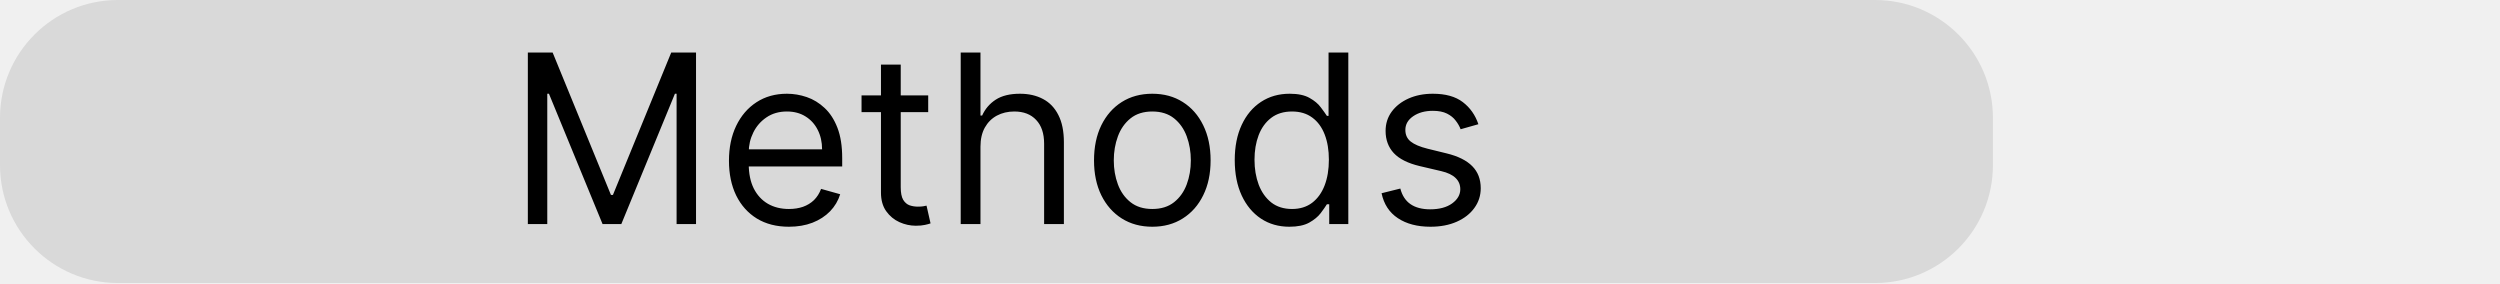
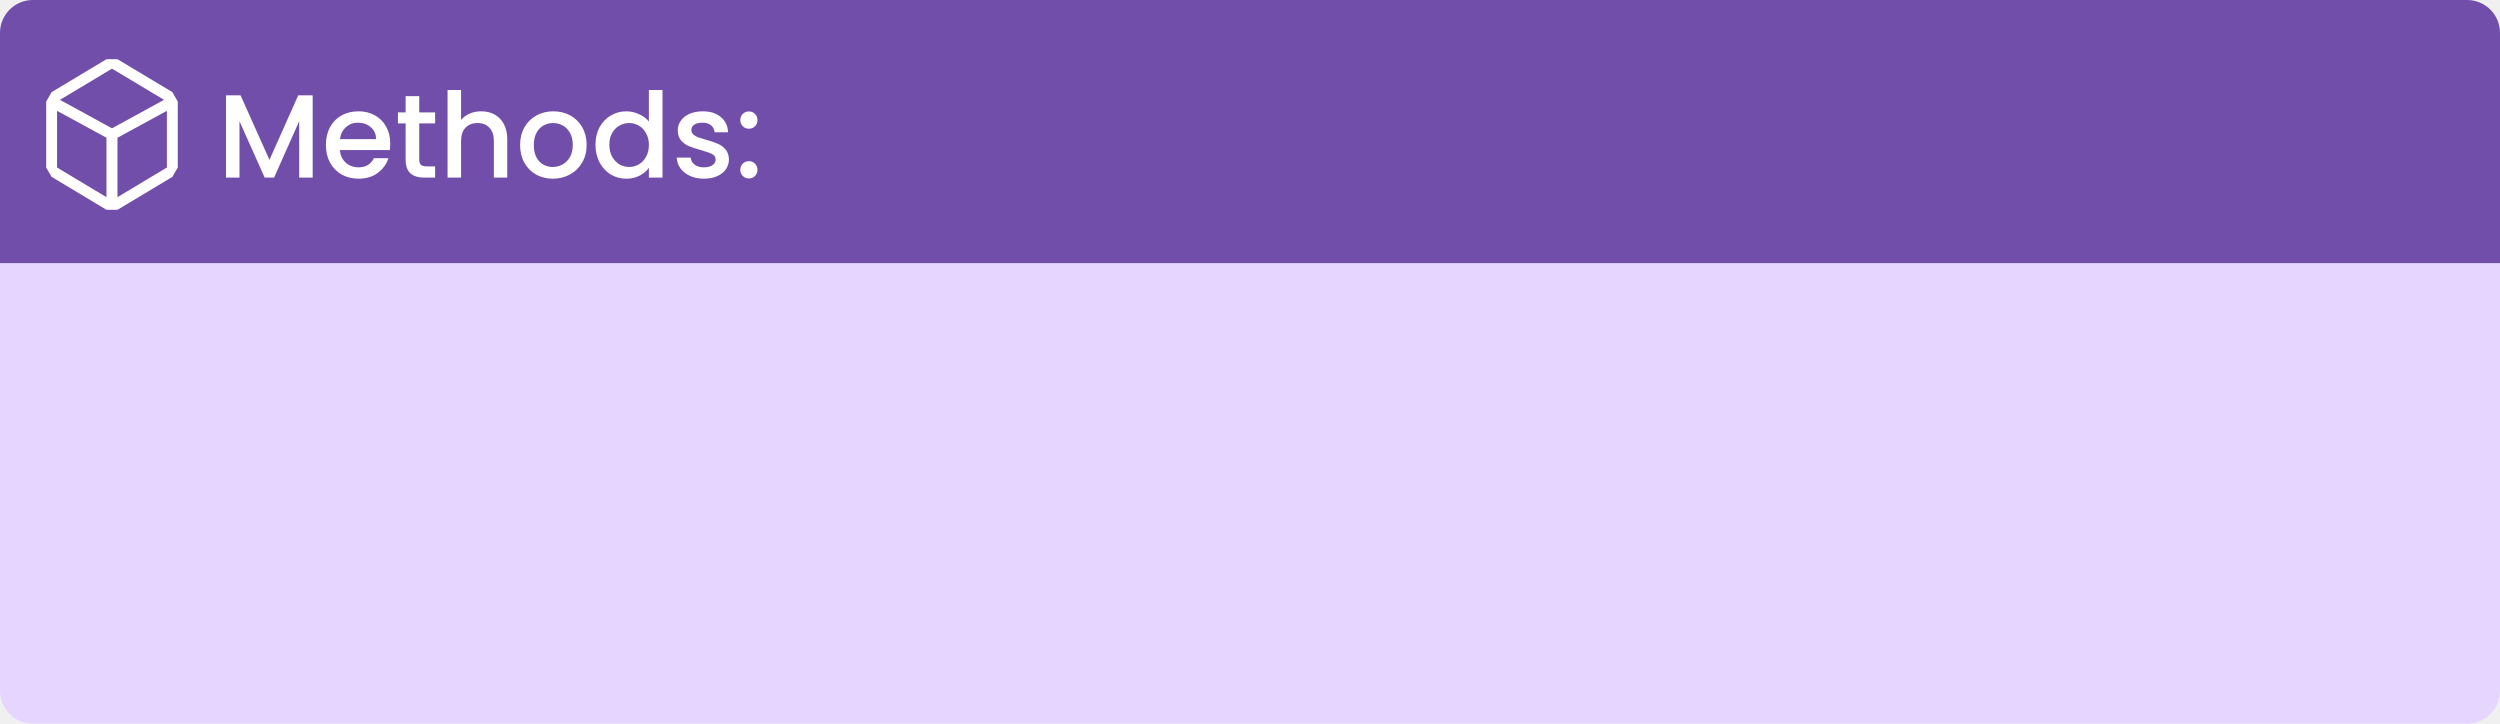
- <svg xmlns="http://www.w3.org/2000/svg" width="212" height="24" viewBox="0 0 212 24" fill="none">
-   <rect width="169" height="24" rx="10" fill="#D9D9D9" />
-   <path d="M44.761 4.455H46.864L51.807 16.528H51.977L56.92 4.455H59.023V19H57.375V7.949H57.233L52.688 19H51.097L46.551 7.949H46.409V19H44.761V4.455ZM66.901 19.227C65.85 19.227 64.943 18.995 64.181 18.531C63.423 18.062 62.838 17.409 62.426 16.571C62.019 15.728 61.816 14.748 61.816 13.631C61.816 12.513 62.019 11.528 62.426 10.676C62.838 9.819 63.411 9.152 64.145 8.673C64.884 8.19 65.746 7.949 66.731 7.949C67.299 7.949 67.86 8.044 68.414 8.233C68.968 8.422 69.472 8.73 69.927 9.156C70.381 9.578 70.743 10.136 71.013 10.832C71.283 11.528 71.418 12.385 71.418 13.403V14.114H63.009V12.665H69.713C69.713 12.049 69.59 11.5 69.344 11.017C69.103 10.534 68.757 10.153 68.307 9.874C67.862 9.594 67.337 9.455 66.731 9.455C66.063 9.455 65.485 9.62 64.998 9.952C64.515 10.278 64.143 10.704 63.883 11.23C63.622 11.756 63.492 12.319 63.492 12.921V13.886C63.492 14.71 63.634 15.409 63.918 15.982C64.207 16.55 64.607 16.983 65.118 17.281C65.63 17.575 66.224 17.722 66.901 17.722C67.341 17.722 67.739 17.66 68.094 17.537C68.454 17.409 68.764 17.22 69.025 16.969C69.285 16.713 69.486 16.396 69.628 16.017L71.248 16.472C71.077 17.021 70.791 17.504 70.388 17.921C69.986 18.332 69.489 18.654 68.897 18.886C68.305 19.114 67.64 19.227 66.901 19.227ZM78.712 8.091V9.511H73.059V8.091H78.712ZM74.706 5.477H76.382V15.875C76.382 16.349 76.451 16.704 76.588 16.94C76.731 17.172 76.91 17.329 77.128 17.409C77.351 17.485 77.585 17.523 77.831 17.523C78.016 17.523 78.168 17.513 78.286 17.494C78.404 17.471 78.499 17.452 78.57 17.438L78.911 18.943C78.797 18.986 78.639 19.028 78.435 19.071C78.231 19.118 77.973 19.142 77.661 19.142C77.187 19.142 76.723 19.04 76.269 18.837C75.819 18.633 75.445 18.323 75.147 17.906C74.853 17.49 74.706 16.964 74.706 16.329V5.477ZM83.144 12.438V19H81.468V4.455H83.144V9.795H83.286C83.541 9.232 83.925 8.785 84.436 8.453C84.953 8.117 85.639 7.949 86.496 7.949C87.24 7.949 87.891 8.098 88.449 8.396C89.008 8.69 89.441 9.142 89.749 9.753C90.061 10.359 90.218 11.131 90.218 12.068V19H88.541V12.182C88.541 11.315 88.317 10.645 87.867 10.172C87.422 9.694 86.804 9.455 86.013 9.455C85.464 9.455 84.972 9.571 84.536 9.803C84.105 10.035 83.764 10.373 83.513 10.818C83.267 11.263 83.144 11.803 83.144 12.438ZM97.716 19.227C96.731 19.227 95.867 18.993 95.124 18.524C94.385 18.055 93.807 17.4 93.391 16.557C92.979 15.714 92.773 14.729 92.773 13.602C92.773 12.466 92.979 11.474 93.391 10.626C93.807 9.779 94.385 9.121 95.124 8.652C95.867 8.183 96.731 7.949 97.716 7.949C98.701 7.949 99.562 8.183 100.301 8.652C101.045 9.121 101.622 9.779 102.034 10.626C102.451 11.474 102.659 12.466 102.659 13.602C102.659 14.729 102.451 15.714 102.034 16.557C101.622 17.4 101.045 18.055 100.301 18.524C99.562 18.993 98.701 19.227 97.716 19.227ZM97.716 17.722C98.464 17.722 99.079 17.53 99.562 17.146C100.045 16.763 100.403 16.259 100.635 15.633C100.867 15.008 100.983 14.331 100.983 13.602C100.983 12.873 100.867 12.194 100.635 11.564C100.403 10.934 100.045 10.425 99.562 10.037C99.079 9.649 98.464 9.455 97.716 9.455C96.968 9.455 96.352 9.649 95.869 10.037C95.386 10.425 95.029 10.934 94.797 11.564C94.565 12.194 94.449 12.873 94.449 13.602C94.449 14.331 94.565 15.008 94.797 15.633C95.029 16.259 95.386 16.763 95.869 17.146C96.352 17.53 96.968 17.722 97.716 17.722ZM109.337 19.227C108.428 19.227 107.625 18.998 106.929 18.538C106.233 18.074 105.689 17.421 105.296 16.578C104.903 15.731 104.706 14.729 104.706 13.574C104.706 12.428 104.903 11.434 105.296 10.591C105.689 9.748 106.236 9.097 106.936 8.638C107.637 8.178 108.447 7.949 109.365 7.949C110.076 7.949 110.637 8.067 111.049 8.304C111.465 8.536 111.783 8.801 112 9.099C112.223 9.393 112.396 9.634 112.519 9.824H112.661V4.455H114.337V19H112.718V17.324H112.519C112.396 17.523 112.221 17.774 111.993 18.077C111.766 18.375 111.442 18.642 111.02 18.879C110.599 19.111 110.038 19.227 109.337 19.227ZM109.564 17.722C110.237 17.722 110.805 17.546 111.269 17.196C111.733 16.841 112.086 16.351 112.327 15.726C112.569 15.096 112.689 14.369 112.689 13.546C112.689 12.731 112.571 12.018 112.334 11.408C112.097 10.792 111.747 10.314 111.283 9.973C110.819 9.627 110.246 9.455 109.564 9.455C108.854 9.455 108.262 9.637 107.789 10.001C107.32 10.361 106.967 10.851 106.73 11.472C106.498 12.087 106.382 12.778 106.382 13.546C106.382 14.322 106.501 15.027 106.738 15.662C106.979 16.292 107.334 16.794 107.803 17.168C108.276 17.537 108.864 17.722 109.564 17.722ZM125.367 10.534L123.861 10.96C123.766 10.709 123.627 10.465 123.442 10.229C123.262 9.987 123.016 9.788 122.703 9.632C122.391 9.476 121.991 9.398 121.503 9.398C120.836 9.398 120.279 9.552 119.834 9.859C119.394 10.162 119.174 10.548 119.174 11.017C119.174 11.434 119.325 11.763 119.628 12.004C119.931 12.246 120.405 12.447 121.049 12.608L122.668 13.006C123.643 13.242 124.37 13.605 124.848 14.092C125.327 14.575 125.566 15.198 125.566 15.96C125.566 16.585 125.386 17.144 125.026 17.636C124.671 18.129 124.174 18.517 123.534 18.801C122.895 19.085 122.152 19.227 121.304 19.227C120.192 19.227 119.271 18.986 118.542 18.503C117.812 18.02 117.351 17.314 117.157 16.386L118.748 15.989C118.899 16.576 119.185 17.016 119.607 17.31C120.033 17.603 120.589 17.75 121.276 17.75C122.057 17.75 122.677 17.584 123.137 17.253C123.601 16.917 123.833 16.514 123.833 16.046C123.833 15.667 123.7 15.349 123.435 15.094C123.17 14.833 122.763 14.639 122.213 14.511L120.395 14.085C119.396 13.848 118.662 13.482 118.194 12.984C117.73 12.482 117.498 11.855 117.498 11.102C117.498 10.487 117.67 9.942 118.016 9.469C118.366 8.995 118.842 8.624 119.444 8.354C120.05 8.084 120.736 7.949 121.503 7.949C122.583 7.949 123.43 8.186 124.046 8.659C124.666 9.133 125.106 9.758 125.367 10.534Z" fill="black" />
+ <svg xmlns="http://www.w3.org/2000/svg" width="380" height="110" viewBox="0 0 380 110" fill="none">
+   <path d="M0 40H380V105C380 107.761 377.761 110 375 110H5C2.239 110 0 107.761 0 105V40Z" fill="#E6D6FF" />
+   <path d="M0 5C0 2.239 2.239 0 5 0H375C377.761 0 380 2.239 380 5V40H0V5Z" fill="#714EAA" />
+   <path d="M47.526 14.49V27H45.474V18.432L41.658 27H40.236L36.402 18.432V27H34.35V14.49H36.564L40.956 24.3L45.33 14.49H47.526ZM59.313 21.798C59.313 22.17 59.289 22.506 59.241 22.806H51.663C51.723 23.598 52.017 24.234 52.545 24.714C53.073 25.194 53.721 25.434 54.489 25.434C55.593 25.434 56.373 24.972 56.829 24.048H59.043C58.743 24.96 58.197 25.71 57.405 26.298C56.625 26.874 55.653 27.162 54.489 27.162C53.541 27.162 52.689 26.952 51.933 26.532C51.189 26.1 50.601 25.5 50.169 24.732C49.749 23.952 49.539 23.052 49.539 22.032C49.539 21.012 49.743 20.118 50.151 19.35C50.571 18.57 51.153 17.97 51.897 17.55C52.653 17.13 53.517 16.92 54.489 16.92C55.425 16.92 56.259 17.124 56.991 17.532C57.723 17.94 58.293 18.516 58.701 19.26C59.109 19.992 59.313 20.838 59.313 21.798ZM57.171 21.15C57.159 20.394 56.889 19.788 56.361 19.332C55.833 18.876 55.179 18.648 54.399 18.648C53.691 18.648 53.085 18.876 52.581 19.332C52.077 19.776 51.777 20.382 51.681 21.15H57.171ZM63.726 18.756V24.246C63.726 24.618 63.81 24.888 63.978 25.056C64.158 25.212 64.458 25.29 64.878 25.29H66.138V27H64.518C63.594 27 62.886 26.784 62.394 26.352C61.902 25.92 61.656 25.218 61.656 24.246V18.756H60.486V17.082H61.656V14.616H63.726V17.082H66.138V18.756H63.726ZM73.16 16.92C73.916 16.92 74.588 17.082 75.176 17.406C75.776 17.73 76.244 18.21 76.58 18.846C76.928 19.482 77.102 20.25 77.102 21.15V27H75.068V21.456C75.068 20.568 74.846 19.89 74.402 19.422C73.958 18.942 73.352 18.702 72.584 18.702C71.816 18.702 71.204 18.942 70.748 19.422C70.304 19.89 70.082 20.568 70.082 21.456V27H68.03V13.68H70.082V18.234C70.43 17.814 70.868 17.49 71.396 17.262C71.936 17.034 72.524 16.92 73.16 16.92ZM84.021 27.162C83.085 27.162 82.239 26.952 81.483 26.532C80.727 26.1 80.133 25.5 79.701 24.732C79.269 23.952 79.053 23.052 79.053 22.032C79.053 21.024 79.275 20.13 79.719 19.35C80.163 18.57 80.769 17.97 81.537 17.55C82.305 17.13 83.163 16.92 84.111 16.92C85.059 16.92 85.917 17.13 86.685 17.55C87.453 17.97 88.059 18.57 88.503 19.35C88.947 20.13 89.169 21.024 89.169 22.032C89.169 23.04 88.941 23.934 88.485 24.714C88.029 25.494 87.405 26.1 86.613 26.532C85.833 26.952 84.969 27.162 84.021 27.162ZM84.021 25.38C84.549 25.38 85.041 25.254 85.497 25.002C85.965 24.75 86.343 24.372 86.631 23.868C86.919 23.364 87.063 22.752 87.063 22.032C87.063 21.312 86.925 20.706 86.649 20.214C86.373 19.71 86.007 19.332 85.551 19.08C85.095 18.828 84.603 18.702 84.075 18.702C83.547 18.702 83.055 18.828 82.599 19.08C82.155 19.332 81.801 19.71 81.537 20.214C81.273 20.706 81.141 21.312 81.141 22.032C81.141 23.1 81.411 23.928 81.951 24.516C82.503 25.092 83.193 25.38 84.021 25.38ZM90.514 21.996C90.514 21 90.718 20.118 91.126 19.35C91.546 18.582 92.11 17.988 92.818 17.568C93.538 17.136 94.336 16.92 95.212 16.92C95.86 16.92 96.496 17.064 97.12 17.352C97.756 17.628 98.26 18 98.632 18.468V13.68H100.702V27H98.632V25.506C98.296 25.986 97.828 26.382 97.228 26.694C96.64 27.006 95.962 27.162 95.194 27.162C94.33 27.162 93.538 26.946 92.818 26.514C92.11 26.07 91.546 25.458 91.126 24.678C90.718 23.886 90.514 22.992 90.514 21.996ZM98.632 22.032C98.632 21.348 98.488 20.754 98.2 20.25C97.924 19.746 97.558 19.362 97.102 19.098C96.646 18.834 96.154 18.702 95.626 18.702C95.098 18.702 94.606 18.834 94.15 19.098C93.694 19.35 93.322 19.728 93.034 20.232C92.758 20.724 92.62 21.312 92.62 21.996C92.62 22.68 92.758 23.28 93.034 23.796C93.322 24.312 93.694 24.708 94.15 24.984C94.618 25.248 95.11 25.38 95.626 25.38C96.154 25.38 96.646 25.248 97.102 24.984C97.558 24.72 97.924 24.336 98.2 23.832C98.488 23.316 98.632 22.716 98.632 22.032ZM106.997 27.162C106.217 27.162 105.515 27.024 104.891 26.748C104.279 26.46 103.793 26.076 103.433 25.596C103.073 25.104 102.881 24.558 102.857 23.958H104.981C105.017 24.378 105.215 24.732 105.575 25.02C105.947 25.296 106.409 25.434 106.961 25.434C107.537 25.434 107.981 25.326 108.293 25.11C108.617 24.882 108.779 24.594 108.779 24.246C108.779 23.874 108.599 23.598 108.239 23.418C107.891 23.238 107.333 23.04 106.565 22.824C105.821 22.62 105.215 22.422 104.747 22.23C104.279 22.038 103.871 21.744 103.523 21.348C103.187 20.952 103.019 20.43 103.019 19.782C103.019 19.254 103.175 18.774 103.487 18.342C103.799 17.898 104.243 17.55 104.819 17.298C105.407 17.046 106.079 16.92 106.835 16.92C107.963 16.92 108.869 17.208 109.553 17.784C110.249 18.348 110.621 19.122 110.669 20.106H108.617C108.581 19.662 108.401 19.308 108.077 19.044C107.753 18.78 107.315 18.648 106.763 18.648C106.223 18.648 105.809 18.75 105.521 18.954C105.233 19.158 105.089 19.428 105.089 19.764C105.089 20.028 105.185 20.25 105.377 20.43C105.569 20.61 105.803 20.754 106.079 20.862C106.355 20.958 106.763 21.084 107.303 21.24C108.023 21.432 108.611 21.63 109.067 21.834C109.535 22.026 109.937 22.314 110.273 22.698C110.609 23.082 110.783 23.592 110.795 24.228C110.795 24.792 110.639 25.296 110.327 25.74C110.015 26.184 109.571 26.532 108.995 26.784C108.431 27.036 107.765 27.162 106.997 27.162ZM113.84 27.126C113.468 27.126 113.156 27 112.904 26.748C112.652 26.496 112.526 26.184 112.526 25.812C112.526 25.44 112.652 25.128 112.904 24.876C113.156 24.624 113.468 24.498 113.84 24.498C114.2 24.498 114.506 24.624 114.758 24.876C115.01 25.128 115.136 25.44 115.136 25.812C115.136 26.184 115.01 26.496 114.758 26.748C114.506 27 114.2 27.126 113.84 27.126ZM113.84 19.566C113.468 19.566 113.156 19.44 112.904 19.188C112.652 18.936 112.526 18.624 112.526 18.252C112.526 17.88 112.652 17.568 112.904 17.316C113.156 17.064 113.468 16.938 113.84 16.938C114.2 16.938 114.506 17.064 114.758 17.316C115.01 17.568 115.136 17.88 115.136 18.252C115.136 18.624 115.01 18.936 114.758 19.188C114.506 19.44 114.2 19.566 113.84 19.566Z" fill="white" />
+   <path d="M26.202 14.008L17.855 9H16.185L7.838 14.008L7.02 15.444V25.461L7.838 26.88L16.185 31.888H17.855L26.202 26.88L27.02 25.461V15.444L26.202 14.008ZM16.185 29.968L8.673 25.461V16.846L16.185 20.937V29.968ZM9.107 15.177L17.02 10.436L24.933 15.177L17.02 19.501L9.107 15.177ZM25.367 25.461L17.855 29.968V20.937L25.367 16.846V25.461Z" fill="white" />
</svg>
